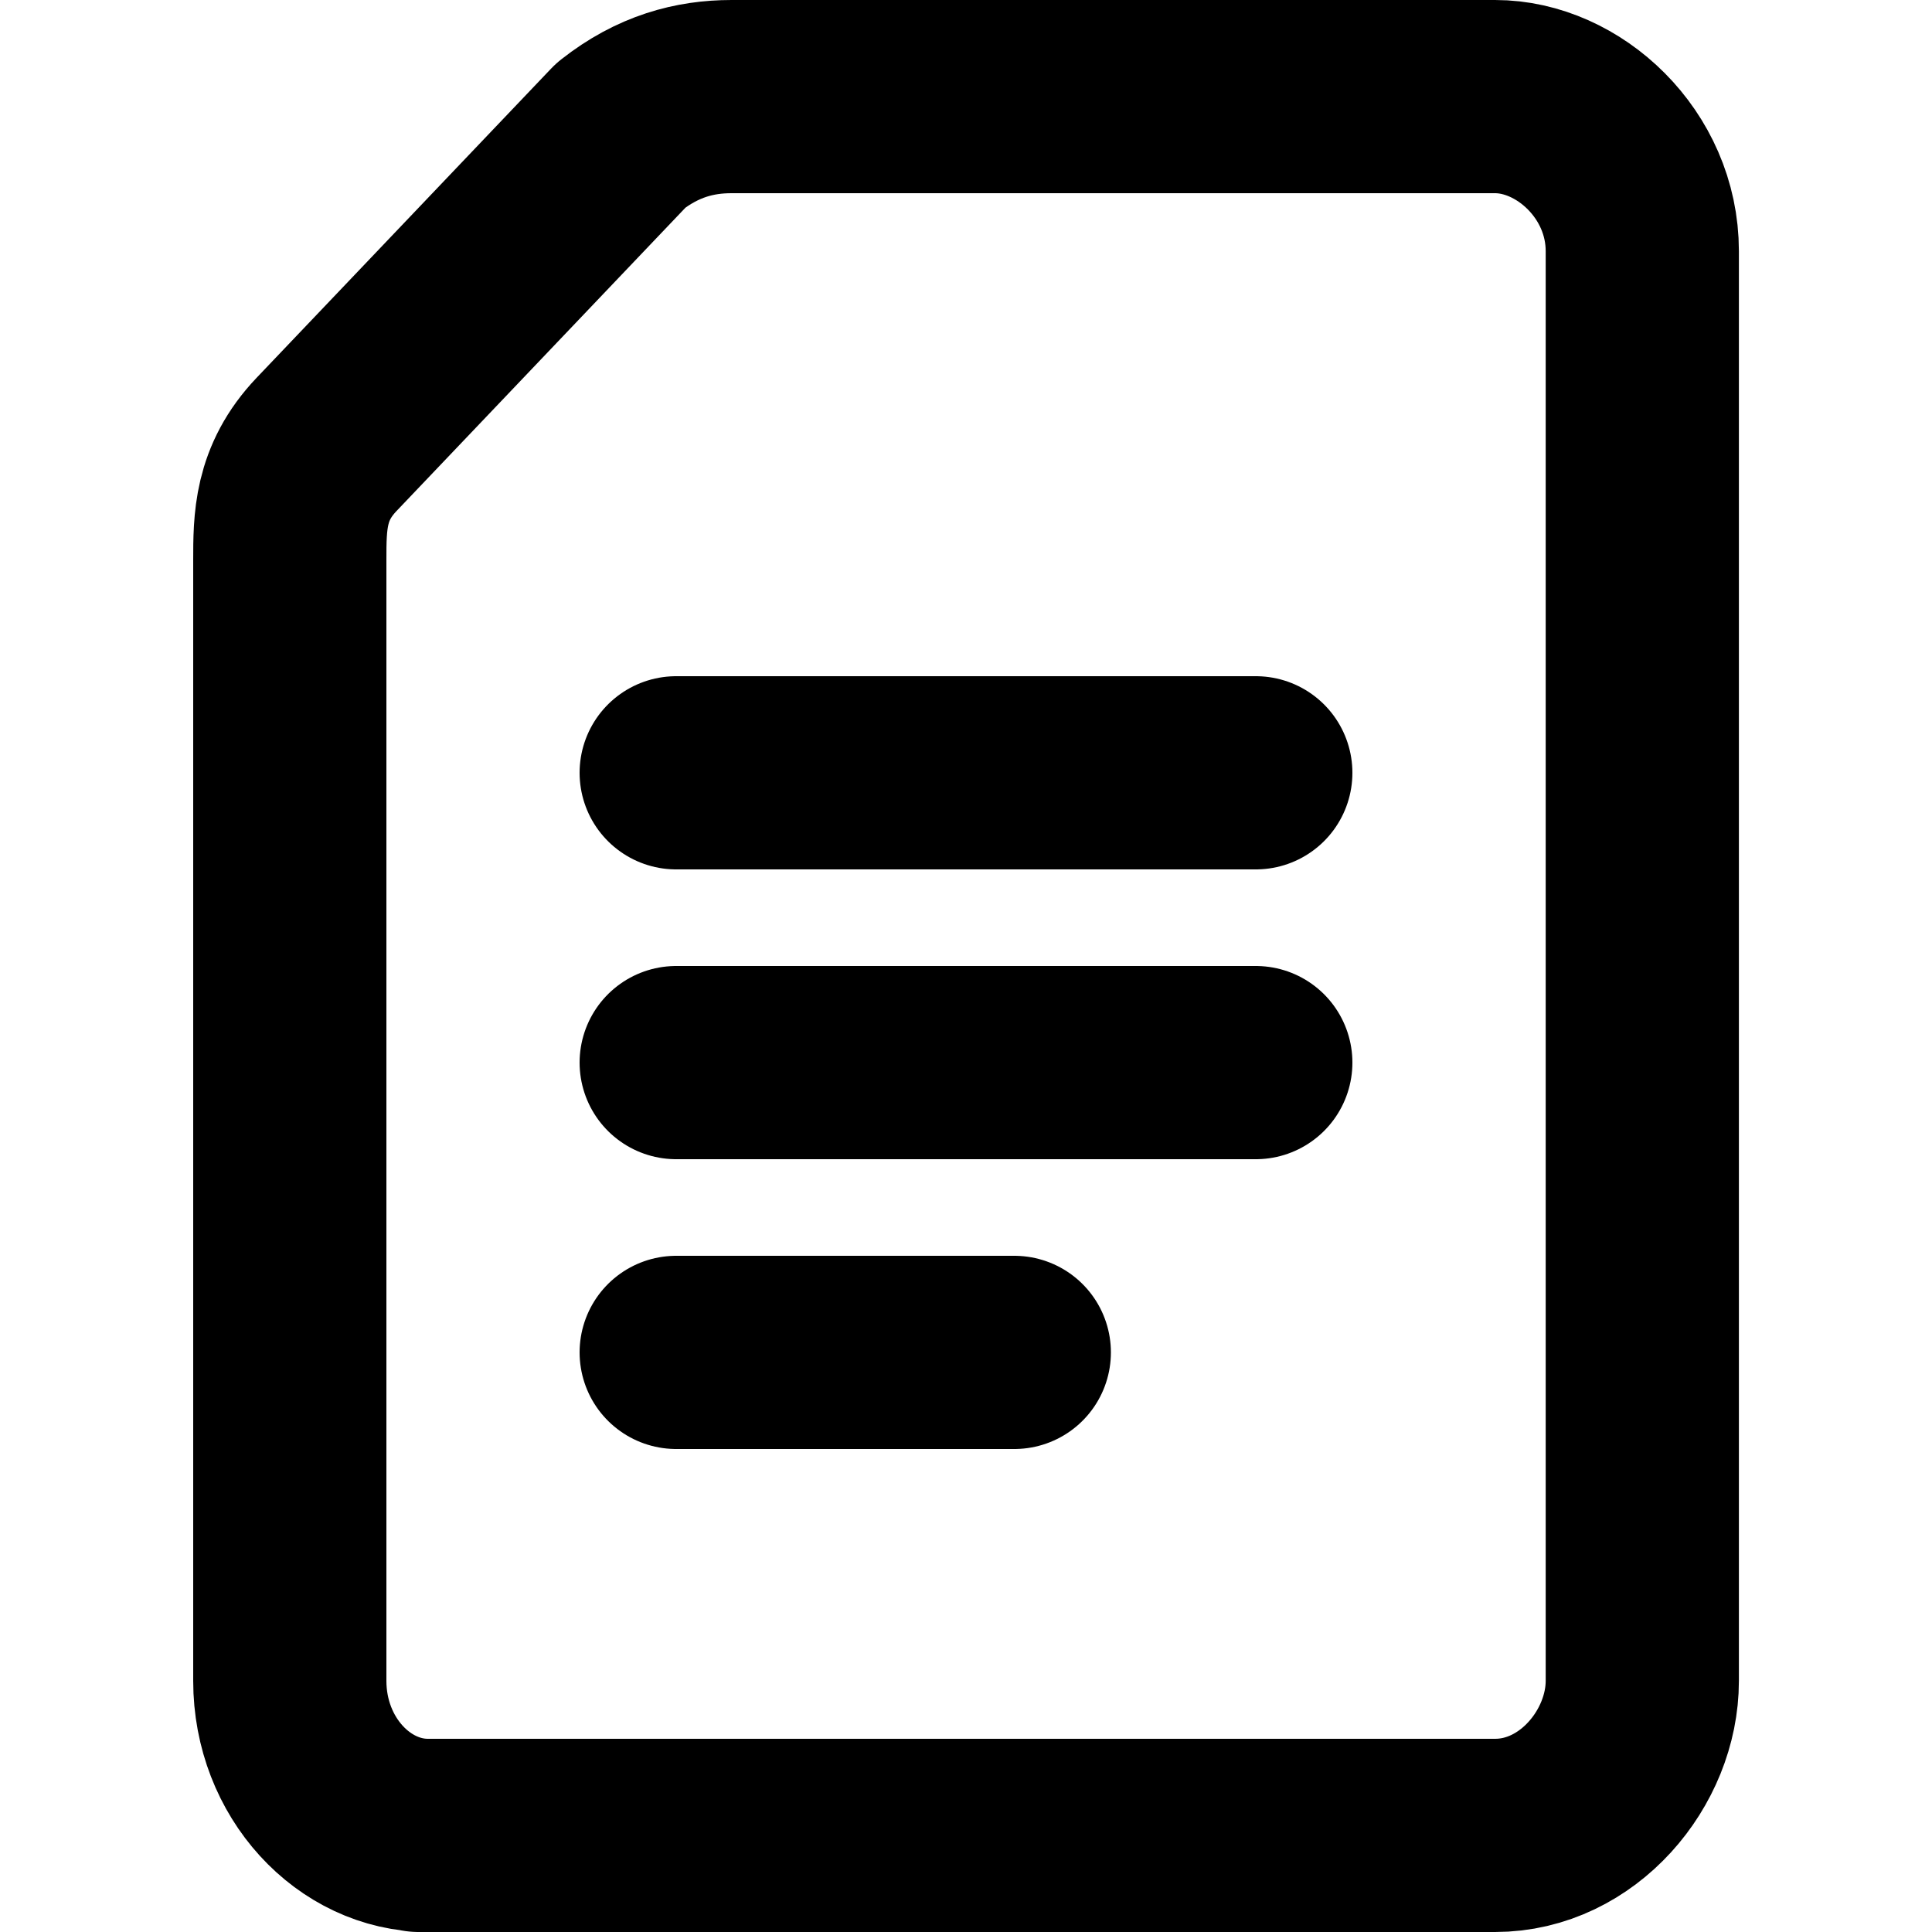
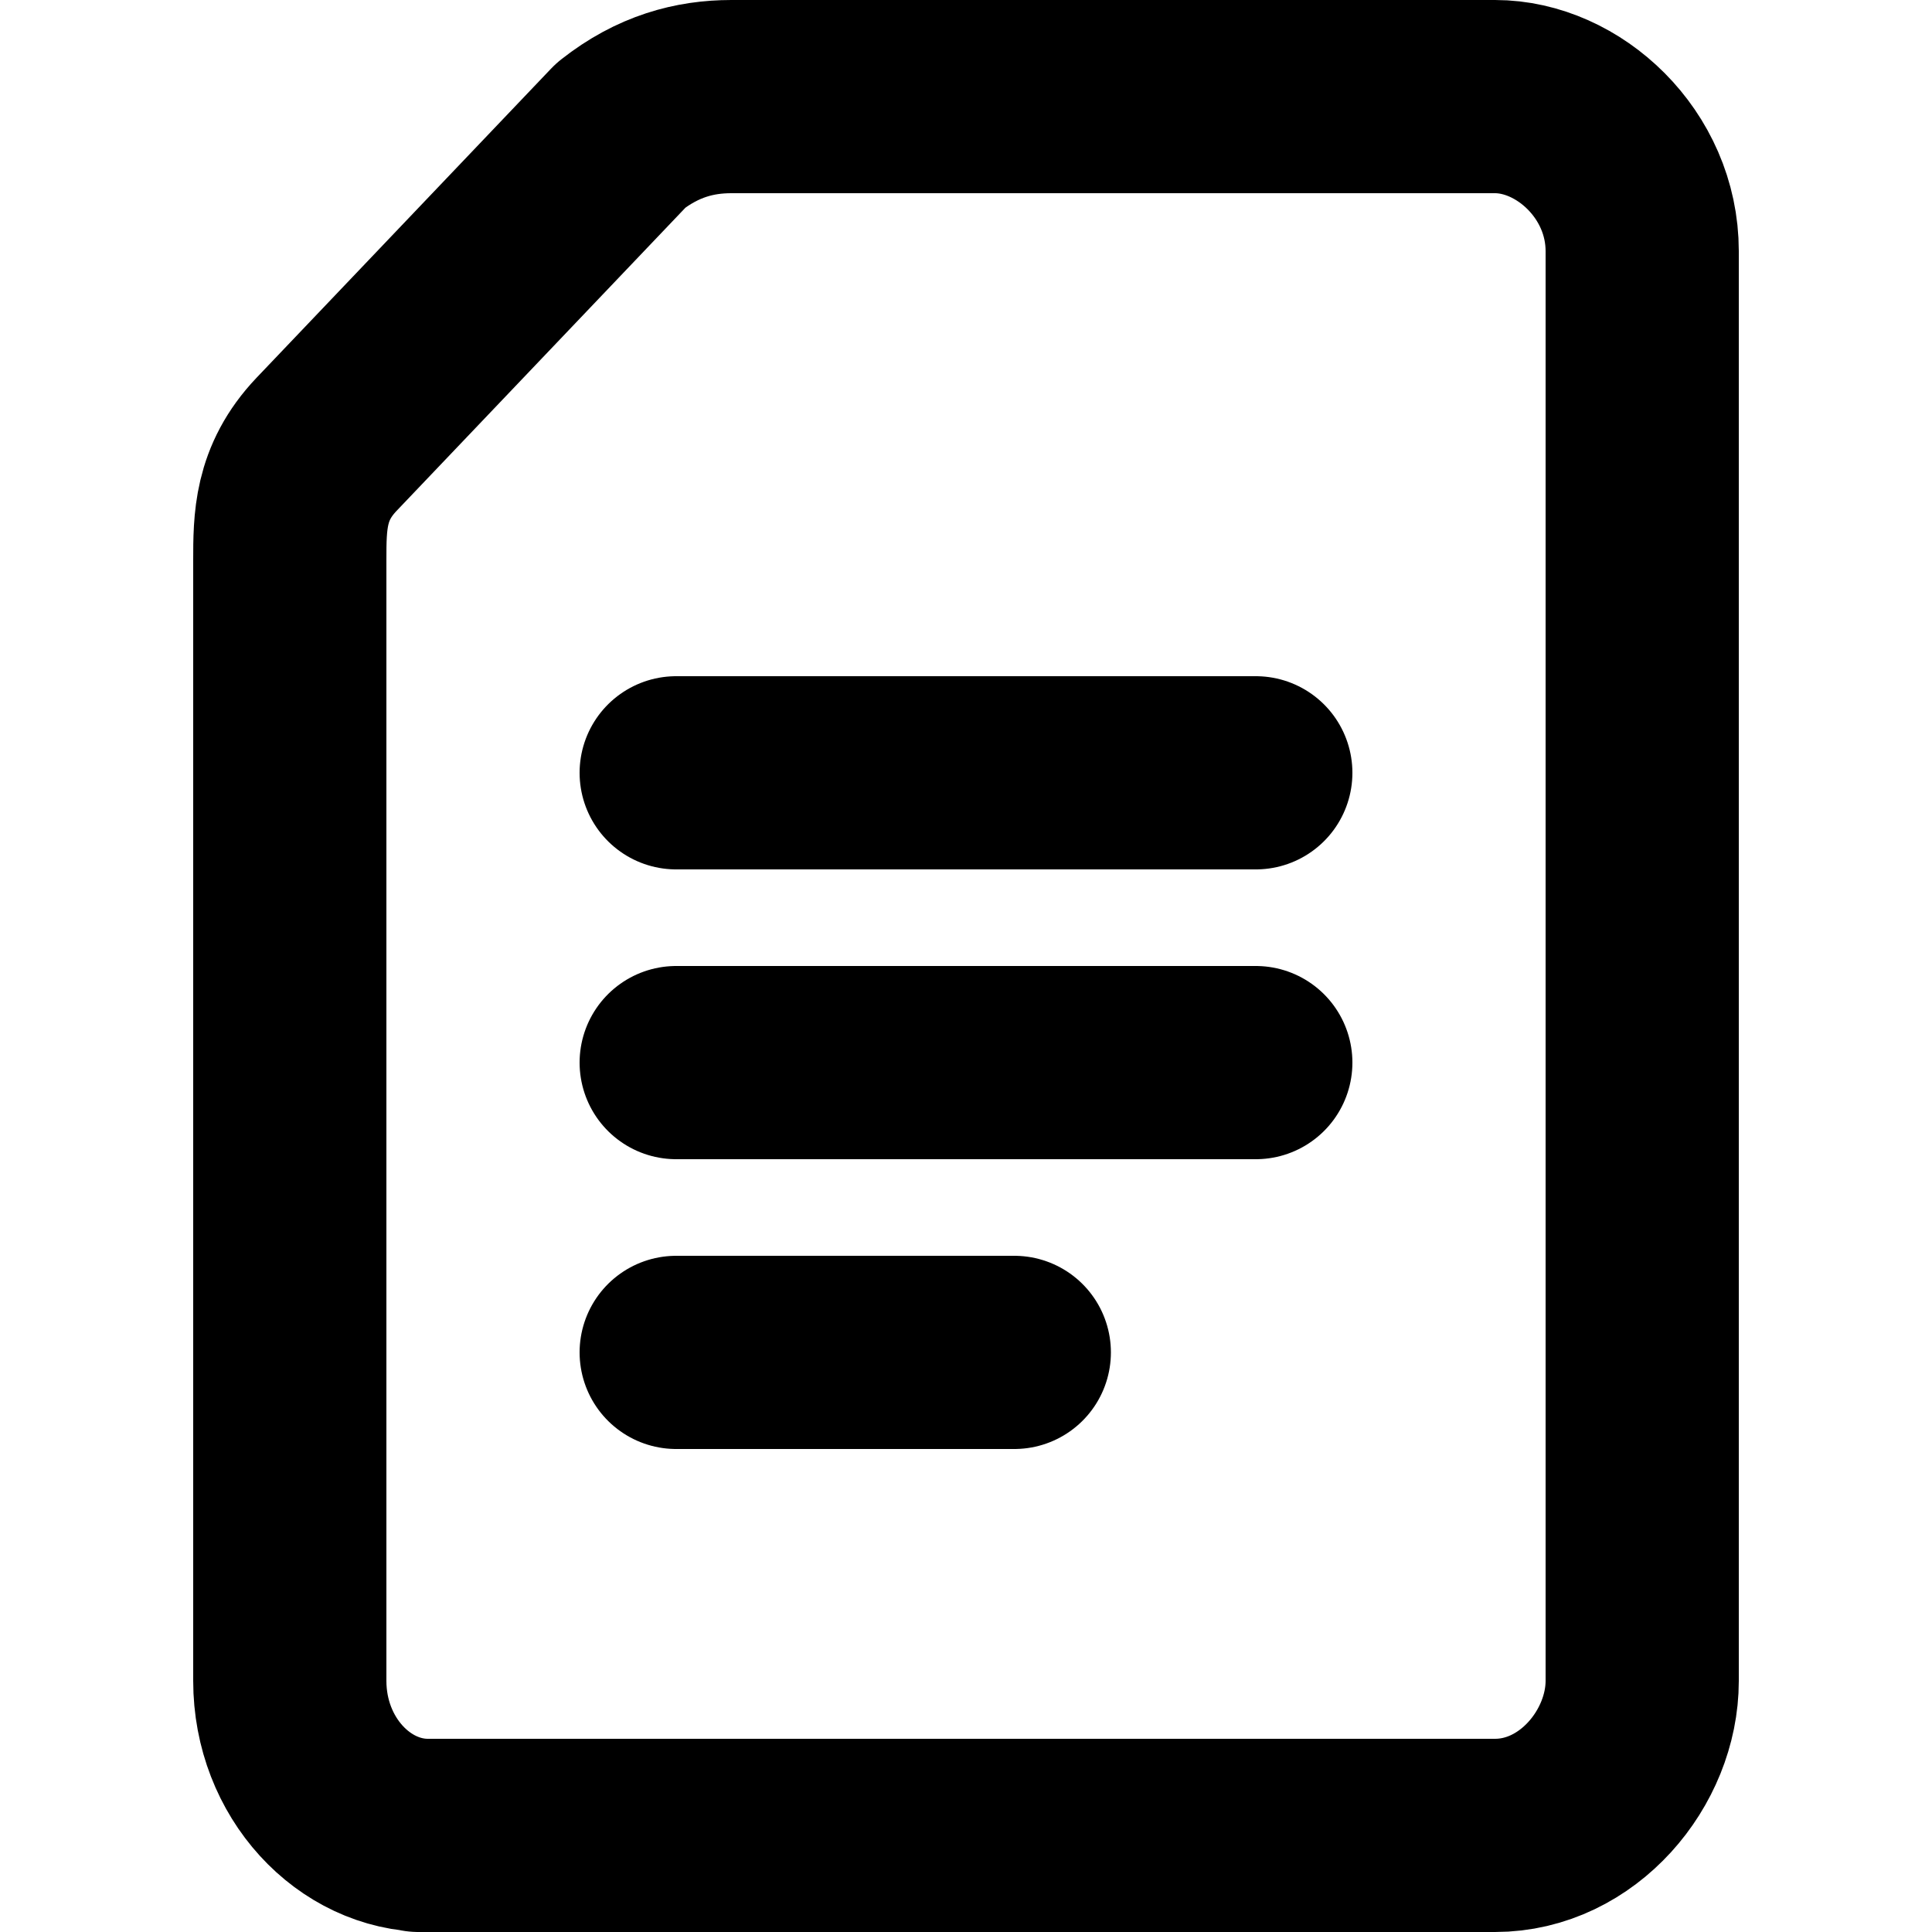
- <svg xmlns="http://www.w3.org/2000/svg" version="1.1" id="file-lines" x="0px" y="0px" viewBox="0 0 20 20" enable-background="new 0 0 20 20" xml:space="preserve">
-   <g transform="translate(797.5 325.569)">
-     <g>
-       <line fill="none" stroke="currentColor" stroke-width="2" stroke-linecap="round" stroke-linejoin="round" x1="-790.5" y1="-311.569" x2="-787" y2="-311.569" />
-       <line fill="none" stroke="currentColor" stroke-width="2" stroke-linecap="round" stroke-linejoin="round" x1="-790.5" y1="-314.569" x2="-784.5" y2="-314.569" />
-       <line fill="none" stroke="currentColor" stroke-width="2" stroke-linecap="round" stroke-linejoin="round" x1="-790.5" y1="-317.569" x2="-784.5" y2="-317.569" />
-     </g>
-     <path fill="none" stroke="currentColor" stroke-width="2" stroke-linecap="round" stroke-linejoin="round" d="M-794.5-308.169   c0,0.9,0.667,1.6,1.429,1.6h-0.095h11.143c0.857,0,1.524-0.8,1.524-1.6v-14.8   c0-0.9-0.762-1.6-1.524-1.6l0,0h-7.905c-0.381,0-0.762,0.1-1.143,0.4l-3.048,3.2   C-794.5-320.569-794.5-320.169-794.5-319.769V-308.169z" />
+ <svg xmlns="http://www.w3.org/2000/svg" viewBox="0 0 20 20">
+   <g fill="none" stroke="currentColor" stroke-width="2" stroke-linecap="round" stroke-linejoin="round">
+     <path d="M7 14h3.5M7 11h6M7 8h6M3 17.4c0 .9.667 1.6 1.429 1.6h-.096 11.143c.857 0 1.524-.8 1.524-1.6V2.6c0-.9-.762-1.6-1.524-1.6h0-7.905c-.38 0-.761.1-1.142.4L3.38 4.6C3 5 3 5.4 3 5.8v11.6z" />
  </g>
</svg>
